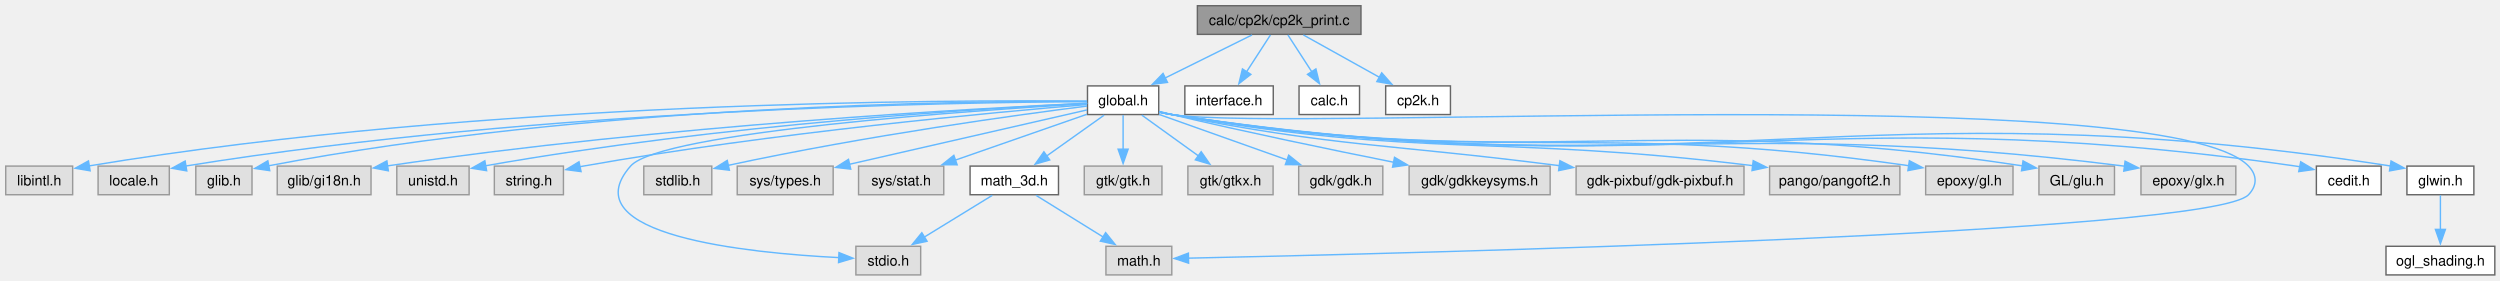
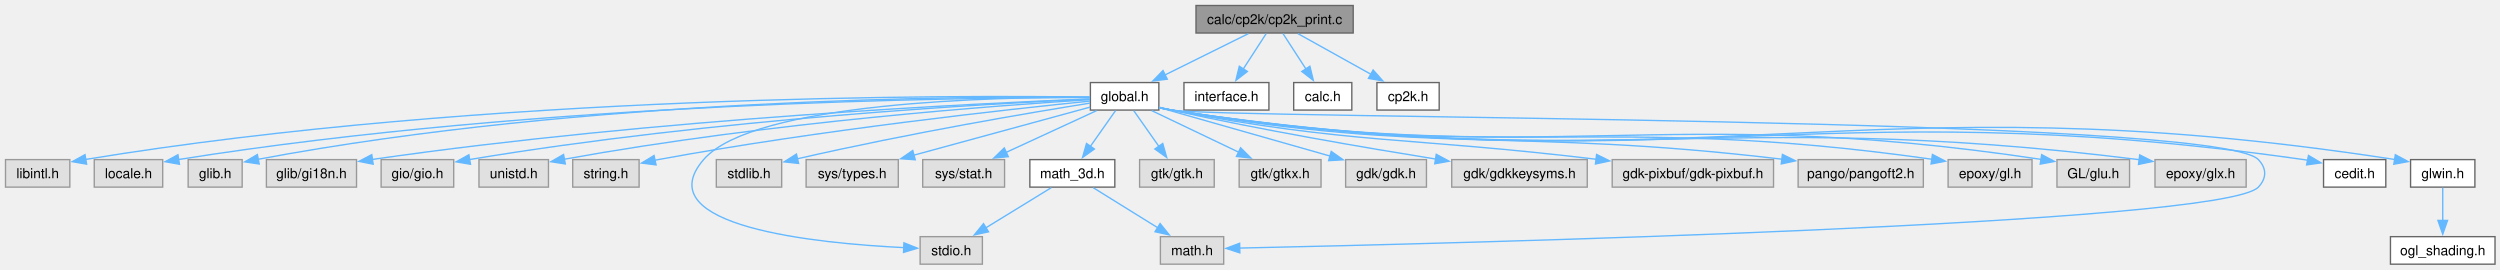
- <svg xmlns="http://www.w3.org/2000/svg" xmlns:xlink="http://www.w3.org/1999/xlink" width="1746pt" height="196pt" viewBox="0.00 0.00 1746.00 196.00">
+ <svg xmlns="http://www.w3.org/2000/svg" xmlns:xlink="http://www.w3.org/1999/xlink" width="1817pt" height="196pt" viewBox="0.00 0.00 1817.00 196.00">
  <g id="graph0" class="graph" transform="scale(1 1) rotate(0) translate(4 192)">
    <g id="Node000001" class="node">
      <g id="a_Node000001">
        <a xlink:title="Functions to print the CP2K input file(s).">
-           <polygon fill="#999999" stroke="#666666" points="946.5,-188 832.25,-188 832.25,-168 946.5,-168 946.5,-188" />
-           <text xml:space="preserve" text-anchor="middle" x="889.38" y="-174.5" font-family="Helvetica,sans-Serif" font-size="10.00">calc/cp2k/cp2k_print.c</text>
+           <polygon fill="#999999" stroke="#666666" points="979.5,-188 865.25,-188 865.25,-168 979.5,-168 979.5,-188" />
+           <text xml:space="preserve" text-anchor="middle" x="922.38" y="-174.5" font-family="Helvetica,sans-Serif" font-size="10.00">calc/cp2k/cp2k_print.c</text>
        </a>
      </g>
    </g>
    <g id="Node000002" class="node">
      <g id="a_Node000002">
        <a xlink:href="../../d2/d49/global_8h.html" target="_top" xlink:title="Global variable declarations   Global convenience function declarations   Global data structure defin...">
-           <polygon fill="white" stroke="#666666" points="805.25,-132 755.5,-132 755.5,-112 805.25,-112 805.25,-132" />
-           <text xml:space="preserve" text-anchor="middle" x="780.38" y="-118.5" font-family="Helvetica,sans-Serif" font-size="10.00">global.h</text>
+           <polygon fill="white" stroke="#666666" points="838.25,-132 788.5,-132 788.5,-112 838.25,-112 838.25,-132" />
+           <text xml:space="preserve" text-anchor="middle" x="813.38" y="-118.5" font-family="Helvetica,sans-Serif" font-size="10.00">global.h</text>
        </a>
      </g>
    </g>
    <g id="edge1_Node000001_Node000002" class="edge">
      <g id="a_edge1_Node000001_Node000002">
        <a xlink:title=" ">
-           <path fill="none" stroke="#63b8ff" d="M870.39,-167.59C853.61,-159.28 828.88,-147.03 809.59,-137.47" />
-           <polygon fill="#63b8ff" stroke="#63b8ff" points="811.38,-134.45 800.87,-133.15 808.27,-140.73 811.38,-134.45" />
+           <path fill="none" stroke="#63b8ff" d="M903.39,-167.59C886.61,-159.28 861.88,-147.03 842.59,-137.47" />
+           <polygon fill="#63b8ff" stroke="#63b8ff" points="844.38,-134.45 833.87,-133.15 841.27,-140.73 844.38,-134.45" />
+         </a>
+       </g>
+     </g>
+     <g id="Node000028" class="node">
+       <g id="a_Node000028">
+         <a xlink:href="../../d4/da9/interface_8h.html" target="_top" xlink:title="Messaging function declarations.">
+           <polygon fill="white" stroke="#666666" points="918.25,-132 856.5,-132 856.5,-112 918.25,-112 918.25,-132" />
+           <text xml:space="preserve" text-anchor="middle" x="887.38" y="-118.5" font-family="Helvetica,sans-Serif" font-size="10.00">interface.h</text>
+         </a>
+       </g>
+     </g>
+     <g id="edge29_Node000001_Node000028" class="edge">
+       <g id="a_edge29_Node000001_Node000028">
+         <a xlink:title=" ">
+           <path fill="none" stroke="#63b8ff" d="M916.28,-167.59C911.66,-160.47 905.17,-150.45 899.51,-141.72" />
+           <polygon fill="#63b8ff" stroke="#63b8ff" points="902.6,-140.06 894.22,-133.57 896.73,-143.86 902.6,-140.06" />
+         </a>
+       </g>
+     </g>
+     <g id="Node000029" class="node">
+       <g id="a_Node000029">
+         <a xlink:href="../../d1/d74/calc_8h.html" target="_top" xlink:title="Variable declarations for the MD input preparation assistants.">
+           <polygon fill="white" stroke="#666666" points="978.5,-132 936.25,-132 936.25,-112 978.5,-112 978.5,-132" />
+           <text xml:space="preserve" text-anchor="middle" x="957.38" y="-118.5" font-family="Helvetica,sans-Serif" font-size="10.00">calc.h</text>
+         </a>
+       </g>
+     </g>
+     <g id="edge30_Node000001_Node000029" class="edge">
+       <g id="a_edge30_Node000001_Node000029">
+         <a xlink:title=" ">
+           <path fill="none" stroke="#63b8ff" d="M928.47,-167.59C933.09,-160.47 939.58,-150.45 945.24,-141.72" />
+           <polygon fill="#63b8ff" stroke="#63b8ff" points="948.02,-143.86 950.53,-133.57 942.15,-140.06 948.02,-143.86" />
+         </a>
+       </g>
+     </g>
+     <g id="Node000030" class="node">
+       <g id="a_Node000030">
+         <a xlink:href="../../d7/d33/cp2k_8h.html" target="_top" xlink:title="Variable declarations for the creation of the CP2K input file(s).">
+           <polygon fill="white" stroke="#666666" points="1042,-132 996.75,-132 996.75,-112 1042,-112 1042,-132" />
+           <text xml:space="preserve" text-anchor="middle" x="1019.38" y="-118.5" font-family="Helvetica,sans-Serif" font-size="10.00">cp2k.h</text>
+         </a>
+       </g>
+     </g>
+     <g id="edge31_Node000001_Node000030" class="edge">
+       <g id="a_edge31_Node000001_Node000030">
+         <a xlink:title=" ">
+           <path fill="none" stroke="#63b8ff" d="M939.27,-167.59C953.92,-159.44 975.4,-147.48 992.42,-138" />
+           <polygon fill="#63b8ff" stroke="#63b8ff" points="993.99,-141.14 1001.02,-133.22 990.58,-135.02 993.99,-141.14" />
+         </a>
+       </g>
+     </g>
+     <g id="Node000003" class="node">
+       <g id="a_Node000003">
+         <a xlink:title=" ">
+           <polygon fill="#e0e0e0" stroke="#999999" points="46.75,-76 0,-76 0,-56 46.75,-56 46.75,-76" />
+           <text xml:space="preserve" text-anchor="middle" x="23.38" y="-62.5" font-family="Helvetica,sans-Serif" font-size="10.00">libintl.h</text>
+         </a>
+       </g>
+     </g>
+     <g id="edge2_Node000002_Node000003" class="edge">
+       <g id="a_edge2_Node000002_Node000003">
+         <a xlink:title=" ">
+           <path fill="none" stroke="#63b8ff" d="M788.29,-121.45C693.61,-122.77 348.98,-123.89 58.2,-76.13" />
+           <polygon fill="#63b8ff" stroke="#63b8ff" points="58.94,-72.7 48.5,-74.51 57.79,-79.61 58.94,-72.7" />
+         </a>
+       </g>
+     </g>
+     <g id="Node000004" class="node">
+       <g id="a_Node000004">
+         <a xlink:title=" ">
+           <polygon fill="#e0e0e0" stroke="#999999" points="114.25,-76 64.5,-76 64.5,-56 114.25,-56 114.25,-76" />
+           <text xml:space="preserve" text-anchor="middle" x="89.38" y="-62.5" font-family="Helvetica,sans-Serif" font-size="10.00">locale.h</text>
+         </a>
+       </g>
+     </g>
+     <g id="edge3_Node000002_Node000004" class="edge">
+       <g id="a_edge3_Node000002_Node000004">
+         <a xlink:title=" ">
+           <path fill="none" stroke="#63b8ff" d="M788.11,-121.11C698.77,-121.13 389.4,-118.09 125.84,-76.07" />
+           <polygon fill="#63b8ff" stroke="#63b8ff" points="126.43,-72.62 116,-74.48 125.31,-79.53 126.43,-72.62" />
+         </a>
+       </g>
+     </g>
+     <g id="Node000005" class="node">
+       <g id="a_Node000005">
+         <a xlink:title=" ">
+           <polygon fill="#e0e0e0" stroke="#999999" points="172,-76 132.75,-76 132.75,-56 172,-56 172,-76" />
+           <text xml:space="preserve" text-anchor="middle" x="152.38" y="-62.5" font-family="Helvetica,sans-Serif" font-size="10.00">glib.h</text>
+         </a>
+       </g>
+     </g>
+     <g id="edge4_Node000002_Node000005" class="edge">
+       <g id="a_edge4_Node000002_Node000005">
+         <a xlink:title=" ">
+           <path fill="none" stroke="#63b8ff" d="M788.06,-121.36C703.32,-122.13 421.91,-121.05 183.38,-76.18" />
+           <polygon fill="#63b8ff" stroke="#63b8ff" points="184.38,-72.8 173.9,-74.36 183.06,-79.68 184.38,-72.8" />
+         </a>
+       </g>
+     </g>
+     <g id="Node000006" class="node">
+       <g id="a_Node000006">
+         <a xlink:title=" ">
+           <polygon fill="#e0e0e0" stroke="#999999" points="255.12,-76 189.62,-76 189.62,-56 255.12,-56 255.12,-76" />
+           <text xml:space="preserve" text-anchor="middle" x="222.38" y="-62.5" font-family="Helvetica,sans-Serif" font-size="10.00">glib/gi18n.h</text>
+         </a>
+       </g>
+     </g>
+     <g id="edge5_Node000002_Node000006" class="edge">
+       <g id="a_edge5_Node000002_Node000006">
+         <a xlink:title=" ">
+           <path fill="none" stroke="#63b8ff" d="M788.07,-120.09C711.2,-117.08 473.5,-105.98 266.4,-76.1" />
+           <polygon fill="#63b8ff" stroke="#63b8ff" points="267.22,-72.68 256.81,-74.7 266.2,-79.61 267.22,-72.68" />
+         </a>
+       </g>
+     </g>
+     <g id="Node000007" class="node">
+       <g id="a_Node000007">
+         <a xlink:title=" ">
+           <polygon fill="#e0e0e0" stroke="#999999" points="325.75,-76 273,-76 273,-56 325.75,-56 325.75,-76" />
+           <text xml:space="preserve" text-anchor="middle" x="299.38" y="-62.5" font-family="Helvetica,sans-Serif" font-size="10.00">gio/gio.h</text>
+         </a>
+       </g>
+     </g>
+     <g id="edge6_Node000002_Node000007" class="edge">
+       <g id="a_edge6_Node000002_Node000007">
+         <a xlink:title=" ">
+           <path fill="none" stroke="#63b8ff" d="M788.06,-119.97C717.99,-116.82 515.42,-105.8 337.18,-76.03" />
+           <polygon fill="#63b8ff" stroke="#63b8ff" points="337.95,-72.61 327.51,-74.39 336.78,-79.51 337.95,-72.61" />
+         </a>
+       </g>
+     </g>
+     <g id="Node000008" class="node">
+       <g id="a_Node000008">
+         <a xlink:title=" ">
+           <polygon fill="#e0e0e0" stroke="#999999" points="394.62,-76 344.12,-76 344.12,-56 394.62,-56 394.62,-76" />
+           <text xml:space="preserve" text-anchor="middle" x="369.38" y="-62.5" font-family="Helvetica,sans-Serif" font-size="10.00">unistd.h</text>
+         </a>
+       </g>
+     </g>
+     <g id="edge7_Node000002_Node000008" class="edge">
+       <g id="a_edge7_Node000002_Node000008">
+         <a xlink:title=" ">
+           <path fill="none" stroke="#63b8ff" d="M788.23,-119.55C725.36,-115.66 556.22,-103.48 406.13,-76.27" />
+           <polygon fill="#63b8ff" stroke="#63b8ff" points="406.86,-72.84 396.39,-74.47 405.59,-79.73 406.86,-72.84" />
+         </a>
+       </g>
+     </g>
+     <g id="Node000009" class="node">
+       <g id="a_Node000009">
+         <a xlink:title=" ">
+           <polygon fill="#e0e0e0" stroke="#999999" points="460.5,-76 412.25,-76 412.25,-56 460.5,-56 460.5,-76" />
+           <text xml:space="preserve" text-anchor="middle" x="436.38" y="-62.5" font-family="Helvetica,sans-Serif" font-size="10.00">string.h</text>
+         </a>
+       </g>
+     </g>
+     <g id="edge8_Node000002_Node000009" class="edge">
+       <g id="a_edge8_Node000002_Node000009">
+         <a xlink:title=" ">
+           <path fill="none" stroke="#63b8ff" d="M788.15,-118.53C731.67,-112.81 590.86,-97.47 474.38,-76 473.55,-75.85 472.72,-75.69 471.88,-75.53" />
+           <polygon fill="#63b8ff" stroke="#63b8ff" points="472.82,-72.15 462.31,-73.49 471.36,-78.99 472.82,-72.15" />
+         </a>
+       </g>
+     </g>
+     <g id="Node000010" class="node">
+       <g id="a_Node000010">
+         <a xlink:title=" ">
+           <polygon fill="#e0e0e0" stroke="#999999" points="710,-20 664.75,-20 664.75,0 710,0 710,-20" />
+           <text xml:space="preserve" text-anchor="middle" x="687.38" y="-6.5" font-family="Helvetica,sans-Serif" font-size="10.00">stdio.h</text>
+         </a>
+       </g>
+     </g>
+     <g id="edge9_Node000002_Node000010" class="edge">
+       <g id="a_edge9_Node000002_Node000010">
+         <a xlink:title=" ">
+           <path fill="none" stroke="#63b8ff" d="M788.03,-121.31C721.35,-121.52 543.7,-118.06 507.38,-76 465.35,-27.34 589.73,-15.1 652.94,-12.03" />
+           <polygon fill="#63b8ff" stroke="#63b8ff" points="652.98,-15.53 662.83,-11.61 652.69,-8.54 652.98,-15.53" />
+         </a>
+       </g>
+     </g>
+     <g id="Node000011" class="node">
+       <g id="a_Node000011">
+         <a xlink:title=" ">
+           <polygon fill="#e0e0e0" stroke="#999999" points="564.12,-76 516.62,-76 516.62,-56 564.12,-56 564.12,-76" />
+           <text xml:space="preserve" text-anchor="middle" x="540.38" y="-62.5" font-family="Helvetica,sans-Serif" font-size="10.00">stdlib.h</text>
+         </a>
+       </g>
+     </g>
+     <g id="edge10_Node000002_Node000011" class="edge">
+       <g id="a_edge10_Node000002_Node000011">
+         <a xlink:title=" ">
+           <path fill="none" stroke="#63b8ff" d="M788.24,-117.07C746.13,-110.32 658.47,-95.58 575.56,-76.6" />
+           <polygon fill="#63b8ff" stroke="#63b8ff" points="576.43,-73.21 565.9,-74.36 574.85,-80.03 576.43,-73.21" />
+         </a>
+       </g>
+     </g>
+     <g id="Node000012" class="node">
+       <g id="a_Node000012">
+         <a xlink:title=" ">
+           <polygon fill="#e0e0e0" stroke="#999999" points="648.88,-76 581.88,-76 581.88,-56 648.88,-56 648.88,-76" />
+           <text xml:space="preserve" text-anchor="middle" x="615.38" y="-62.5" font-family="Helvetica,sans-Serif" font-size="10.00">sys/types.h</text>
+         </a>
+       </g>
+     </g>
+     <g id="edge11_Node000002_Node000012" class="edge">
+       <g id="a_edge11_Node000002_Node000012">
+         <a xlink:title=" ">
+           <path fill="none" stroke="#63b8ff" d="M788.3,-114.16C756.12,-105.39 699.74,-90.01 660.13,-79.21" />
+           <polygon fill="#63b8ff" stroke="#63b8ff" points="661.21,-75.87 650.64,-76.62 659.37,-82.63 661.21,-75.87" />
+         </a>
+       </g>
+     </g>
+     <g id="Node000013" class="node">
+       <g id="a_Node000013">
+         <a xlink:title=" ">
+           <polygon fill="#e0e0e0" stroke="#999999" points="726.12,-76 666.62,-76 666.62,-56 726.12,-56 726.12,-76" />
+           <text xml:space="preserve" text-anchor="middle" x="696.38" y="-62.5" font-family="Helvetica,sans-Serif" font-size="10.00">sys/stat.h</text>
+         </a>
+       </g>
+     </g>
+     <g id="edge12_Node000002_Node000013" class="edge">
+       <g id="a_edge12_Node000002_Node000013">
+         <a xlink:title=" ">
+           <path fill="none" stroke="#63b8ff" d="M793,-111.59C774.82,-103.21 747.95,-90.8 727.16,-81.21" />
+           <polygon fill="#63b8ff" stroke="#63b8ff" points="728.83,-78.13 718.29,-77.11 725.9,-84.48 728.83,-78.13" />
+         </a>
+       </g>
+     </g>
+     <g id="Node000014" class="node">
+       <g id="a_Node000014">
+         <a xlink:title=" ">
+           <polygon fill="#e0e0e0" stroke="#999999" points="885.38,-20 839.38,-20 839.38,0 885.38,0 885.38,-20" />
+           <text xml:space="preserve" text-anchor="middle" x="862.38" y="-6.5" font-family="Helvetica,sans-Serif" font-size="10.00">math.h</text>
+         </a>
+       </g>
+     </g>
+     <g id="edge13_Node000002_Node000014" class="edge">
+       <g id="a_edge13_Node000002_Node000014">
+         <a xlink:title=" ">
+           <path fill="none" stroke="#63b8ff" d="M838.5,-113.71C841.47,-113.04 844.48,-112.44 847.38,-112 890.8,-105.34 1607.02,-107.77 1637.38,-76 1643.52,-69.57 1643.48,-62.46 1637.38,-56 1611.62,-28.71 1043.99,-14.84 896.92,-11.7" />
+           <polygon fill="#63b8ff" stroke="#63b8ff" points="897.12,-8.2 887.05,-11.49 896.97,-15.2 897.12,-8.2" />
+         </a>
+       </g>
+     </g>
+     <g id="Node000015" class="node">
+       <g id="a_Node000015">
+         <a xlink:title=" ">
+           <polygon fill="#e0e0e0" stroke="#999999" points="878.5,-76 824.25,-76 824.25,-56 878.5,-56 878.5,-76" />
+           <text xml:space="preserve" text-anchor="middle" x="851.38" y="-62.5" font-family="Helvetica,sans-Serif" font-size="10.00">gtk/gtk.h</text>
+         </a>
+       </g>
+     </g>
+     <g id="edge14_Node000002_Node000015" class="edge">
+       <g id="a_edge14_Node000002_Node000015">
+         <a xlink:title=" ">
+           <path fill="none" stroke="#63b8ff" d="M819.99,-111.59C825.06,-104.39 832.21,-94.23 838.4,-85.43" />
+           <polygon fill="#63b8ff" stroke="#63b8ff" points="841.07,-87.73 843.96,-77.54 835.34,-83.7 841.07,-87.73" />
+         </a>
+       </g>
+     </g>
+     <g id="Node000016" class="node">
+       <g id="a_Node000016">
+         <a xlink:title=" ">
+           <polygon fill="#e0e0e0" stroke="#999999" points="956.12,-76 896.62,-76 896.62,-56 956.12,-56 956.12,-76" />
+           <text xml:space="preserve" text-anchor="middle" x="926.38" y="-62.5" font-family="Helvetica,sans-Serif" font-size="10.00">gtk/gtkx.h</text>
+         </a>
+       </g>
+     </g>
+     <g id="edge15_Node000002_Node000016" class="edge">
+       <g id="a_edge15_Node000002_Node000016">
+         <a xlink:title=" ">
+           <path fill="none" stroke="#63b8ff" d="M833.06,-111.59C850.53,-103.24 876.33,-90.92 896.37,-81.34" />
+           <polygon fill="#63b8ff" stroke="#63b8ff" points="897.66,-84.6 905.17,-77.13 894.64,-78.29 897.66,-84.6" />
+         </a>
+       </g>
+     </g>
+     <g id="Node000017" class="node">
+       <g id="a_Node000017">
+         <a xlink:title=" ">
+           <polygon fill="#e0e0e0" stroke="#999999" points="1032.75,-76 974,-76 974,-56 1032.75,-56 1032.75,-76" />
+           <text xml:space="preserve" text-anchor="middle" x="1003.38" y="-62.5" font-family="Helvetica,sans-Serif" font-size="10.00">gdk/gdk.h</text>
+         </a>
+       </g>
+     </g>
+     <g id="edge16_Node000002_Node000017" class="edge">
+       <g id="a_edge16_Node000002_Node000017">
+         <a xlink:title=" ">
+           <path fill="none" stroke="#63b8ff" d="M838.61,-113.83C870.39,-104.79 925.41,-89.16 963.06,-78.46" />
+           <polygon fill="#63b8ff" stroke="#63b8ff" points="963.54,-81.96 972.2,-75.86 961.63,-75.23 963.54,-81.96" />
+         </a>
+       </g>
+     </g>
+     <g id="Node000018" class="node">
+       <g id="a_Node000018">
+         <a xlink:title=" ">
+           <polygon fill="#e0e0e0" stroke="#999999" points="1149.62,-76 1051.12,-76 1051.12,-56 1149.62,-56 1149.62,-76" />
+           <text xml:space="preserve" text-anchor="middle" x="1100.38" y="-62.5" font-family="Helvetica,sans-Serif" font-size="10.00">gdk/gdkkeysyms.h</text>
+         </a>
+       </g>
+     </g>
+     <g id="edge17_Node000002_Node000018" class="edge">
+       <g id="a_edge17_Node000002_Node000018">
+         <a xlink:title=" ">
+           <path fill="none" stroke="#63b8ff" d="M838.57,-114.08C841.53,-113.34 844.51,-112.63 847.38,-112 912.58,-97.6 988.03,-84.65 1039.45,-76.39" />
+           <polygon fill="#63b8ff" stroke="#63b8ff" points="1039.87,-79.86 1049.19,-74.83 1038.77,-72.95 1039.87,-79.86" />
+         </a>
+       </g>
+     </g>
+     <g id="Node000019" class="node">
+       <g id="a_Node000019">
+         <a xlink:title=" ">
+           <polygon fill="#e0e0e0" stroke="#999999" points="1285,-76 1167.75,-76 1167.75,-56 1285,-56 1285,-76" />
+           <text xml:space="preserve" text-anchor="middle" x="1226.38" y="-62.5" font-family="Helvetica,sans-Serif" font-size="10.00">gdk-pixbuf/gdk-pixbuf.h</text>
+         </a>
+       </g>
+     </g>
+     <g id="edge18_Node000002_Node000019" class="edge">
+       <g id="a_edge18_Node000002_Node000019">
+         <a xlink:title=" ">
+           <path fill="none" stroke="#63b8ff" d="M838.53,-113.91C841.5,-113.2 844.5,-112.54 847.38,-112 980.49,-86.81 1018.31,-92.78 1156,-76.26" />
+           <polygon fill="#63b8ff" stroke="#63b8ff" points="1156.41,-79.73 1165.91,-75.05 1155.56,-72.79 1156.41,-79.73" />
+         </a>
+       </g>
+     </g>
+     <g id="Node000020" class="node">
+       <g id="a_Node000020">
+         <a xlink:title=" ">
+           <polygon fill="#e0e0e0" stroke="#999999" points="1393.88,-76 1302.88,-76 1302.88,-56 1393.88,-56 1393.88,-76" />
+           <text xml:space="preserve" text-anchor="middle" x="1348.38" y="-62.5" font-family="Helvetica,sans-Serif" font-size="10.00">pango/pangoft2.h</text>
+         </a>
+       </g>
+     </g>
+     <g id="edge19_Node000002_Node000020" class="edge">
+       <g id="a_edge19_Node000002_Node000020">
+         <a xlink:title=" ">
+           <path fill="none" stroke="#63b8ff" d="M838.52,-113.81C841.49,-113.12 844.49,-112.49 847.38,-112 1040.18,-78.99 1094.56,-99.61 1291.15,-76.3" />
+           <polygon fill="#63b8ff" stroke="#63b8ff" points="1291.45,-79.78 1300.95,-75.11 1290.61,-72.84 1291.45,-79.78" />
+         </a>
+       </g>
+     </g>
+     <g id="Node000021" class="node">
+       <g id="a_Node000021">
+         <a xlink:title=" ">
+           <polygon fill="#e0e0e0" stroke="#999999" points="1472.88,-76 1411.88,-76 1411.88,-56 1472.88,-56 1472.88,-76" />
+           <text xml:space="preserve" text-anchor="middle" x="1442.38" y="-62.5" font-family="Helvetica,sans-Serif" font-size="10.00">epoxy/gl.h</text>
+         </a>
+       </g>
+     </g>
+     <g id="edge20_Node000002_Node000021" class="edge">
+       <g id="a_edge20_Node000002_Node000021">
+         <a xlink:title=" ">
+           <path fill="none" stroke="#63b8ff" d="M838.51,-113.77C841.48,-113.08 844.48,-112.47 847.38,-112 1088.07,-72.73 1156.31,-110.77 1400.02,-76.27" />
+           <polygon fill="#63b8ff" stroke="#63b8ff" points="1400.49,-79.74 1409.88,-74.85 1399.49,-72.81 1400.49,-79.74" />
+         </a>
+       </g>
+     </g>
+     <g id="Node000022" class="node">
+       <g id="a_Node000022">
+         <a xlink:title=" ">
+           <polygon fill="#e0e0e0" stroke="#999999" points="1543.75,-76 1491,-76 1491,-56 1543.75,-56 1543.75,-76" />
+           <text xml:space="preserve" text-anchor="middle" x="1517.38" y="-62.5" font-family="Helvetica,sans-Serif" font-size="10.00">GL/glu.h</text>
+         </a>
+       </g>
+     </g>
+     <g id="edge21_Node000002_Node000022" class="edge">
+       <g id="a_edge21_Node000002_Node000022">
+         <a xlink:title=" ">
+           <path fill="none" stroke="#63b8ff" d="M838.5,-113.74C841.48,-113.06 844.48,-112.46 847.38,-112 1122.86,-68.19 1201,-118.06 1479.46,-76.15" />
+           <polygon fill="#63b8ff" stroke="#63b8ff" points="1479.88,-79.63 1489.24,-74.65 1478.82,-72.71 1479.88,-79.63" />
+         </a>
+       </g>
+     </g>
+     <g id="Node000023" class="node">
+       <g id="a_Node000023">
+         <a xlink:title=" ">
+           <polygon fill="#e0e0e0" stroke="#999999" points="1628.5,-76 1562.25,-76 1562.25,-56 1628.5,-56 1628.5,-76" />
+           <text xml:space="preserve" text-anchor="middle" x="1595.38" y="-62.5" font-family="Helvetica,sans-Serif" font-size="10.00">epoxy/glx.h</text>
+         </a>
+       </g>
+     </g>
+     <g id="edge22_Node000002_Node000023" class="edge">
+       <g id="a_edge22_Node000002_Node000023">
+         <a xlink:title=" ">
+           <path fill="none" stroke="#63b8ff" d="M838.5,-113.73C841.47,-113.05 844.48,-112.45 847.38,-112 1153.73,-64.16 1239.23,-115.04 1550.94,-75.92" />
+           <polygon fill="#63b8ff" stroke="#63b8ff" points="1551.15,-79.42 1560.63,-74.68 1550.26,-72.48 1551.15,-79.42" />
+         </a>
+       </g>
+     </g>
+     <g id="Node000024" class="node">
+       <g id="a_Node000024">
+         <a xlink:href="../../dc/db0/math__3d_8h.html" target="_top" xlink:title="Functions for OpenGL math.">
+           <polygon fill="white" stroke="#666666" points="806.25,-76 744.5,-76 744.5,-56 806.25,-56 806.25,-76" />
+           <text xml:space="preserve" text-anchor="middle" x="775.38" y="-62.5" font-family="Helvetica,sans-Serif" font-size="10.00">math_3d.h</text>
+         </a>
+       </g>
+     </g>
+     <g id="edge23_Node000002_Node000024" class="edge">
+       <g id="a_edge23_Node000002_Node000024">
+         <a xlink:title=" ">
+           <path fill="none" stroke="#63b8ff" d="M806.76,-111.59C801.69,-104.39 794.54,-94.23 788.35,-85.43" />
+           <polygon fill="#63b8ff" stroke="#63b8ff" points="791.41,-83.7 782.79,-77.54 785.68,-87.73 791.41,-83.7" />
+         </a>
+       </g>
+     </g>
+     <g id="Node000025" class="node">
+       <g id="a_Node000025">
+         <a xlink:href="../../d7/d21/cedit_8h.html" target="_top" xlink:title="Variable declarations for the curve layout edition window.">
+           <polygon fill="white" stroke="#666666" points="1730,-76 1684.75,-76 1684.75,-56 1730,-56 1730,-76" />
+           <text xml:space="preserve" text-anchor="middle" x="1707.38" y="-62.5" font-family="Helvetica,sans-Serif" font-size="10.00">cedit.h</text>
+         </a>
+       </g>
+     </g>
+     <g id="edge26_Node000002_Node000025" class="edge">
+       <g id="a_edge26_Node000002_Node000025">
+         <a xlink:title=" ">
+           <path fill="none" stroke="#63b8ff" d="M838.5,-113.71C841.47,-113.03 844.48,-112.44 847.38,-112 1209.32,-56.84 1307.89,-127.51 1670.38,-76 1671.38,-75.86 1672.39,-75.7 1673.41,-75.53" />
+           <polygon fill="#63b8ff" stroke="#63b8ff" points="1673.82,-79.02 1682.93,-73.62 1672.44,-72.16 1673.82,-79.02" />
+         </a>
+       </g>
+     </g>
+     <g id="Node000026" class="node">
+       <g id="a_Node000026">
+         <a xlink:href="../../da/d7e/glwin_8h.html" target="_top" xlink:title="Variable declarations related the OpenGL window   Data structure declarations related the OpenGL wind...">
+           <polygon fill="white" stroke="#666666" points="1794.75,-76 1748,-76 1748,-56 1794.75,-56 1794.75,-76" />
+           <text xml:space="preserve" text-anchor="middle" x="1771.38" y="-62.5" font-family="Helvetica,sans-Serif" font-size="10.00">glwin.h</text>
+         </a>
+       </g>
+     </g>
+     <g id="edge27_Node000002_Node000026" class="edge">
+       <g id="a_edge27_Node000002_Node000026">
+         <a xlink:title=" ">
+           <path fill="none" stroke="#63b8ff" d="M838.5,-113.7C841.47,-113.03 844.48,-112.44 847.38,-112 1235.98,-53.45 1345.42,-136.53 1736.39,-76.09" />
+           <polygon fill="#63b8ff" stroke="#63b8ff" points="1736.92,-79.55 1746.25,-74.55 1735.83,-72.64 1736.92,-79.55" />
+         </a>
+       </g>
+     </g>
+     <g id="edge25_Node000024_Node000010" class="edge">
+       <g id="a_edge25_Node000024_Node000010">
+         <a xlink:title=" ">
+           <path fill="none" stroke="#63b8ff" d="M760.05,-55.59C746.88,-47.51 727.64,-35.71 712.27,-26.27" />
+           <polygon fill="#63b8ff" stroke="#63b8ff" points="714.47,-23.52 704.11,-21.27 710.81,-29.48 714.47,-23.52" />
+         </a>
+       </g>
+     </g>
+     <g id="edge24_Node000024_Node000014" class="edge">
+       <g id="a_edge24_Node000024_Node000014">
+         <a xlink:title=" ">
+           <path fill="none" stroke="#63b8ff" d="M790.53,-55.59C803.42,-47.59 822.21,-35.93 837.33,-26.54" />
+           <polygon fill="#63b8ff" stroke="#63b8ff" points="839.17,-29.53 845.82,-21.28 835.47,-23.58 839.17,-29.53" />
        </a>
      </g>
    </g>
    <g id="Node000027" class="node">
      <g id="a_Node000027">
-         <a xlink:href="../../d4/da9/interface_8h.html" target="_top" xlink:title="Messaging function declarations.">
-           <polygon fill="white" stroke="#666666" points="885.25,-132 823.5,-132 823.5,-112 885.25,-112 885.25,-132" />
-           <text xml:space="preserve" text-anchor="middle" x="854.38" y="-118.5" font-family="Helvetica,sans-Serif" font-size="10.00">interface.h</text>
-         </a>
-       </g>
-     </g>
-     <g id="edge28_Node000001_Node000027" class="edge">
-       <g id="a_edge28_Node000001_Node000027">
-         <a xlink:title=" ">
-           <path fill="none" stroke="#63b8ff" d="M883.28,-167.59C878.66,-160.47 872.17,-150.45 866.51,-141.72" />
-           <polygon fill="#63b8ff" stroke="#63b8ff" points="869.6,-140.06 861.22,-133.57 863.73,-143.86 869.6,-140.06" />
-         </a>
-       </g>
-     </g>
-     <g id="Node000028" class="node">
-       <g id="a_Node000028">
-         <a xlink:href="../../d1/d74/calc_8h.html" target="_top" xlink:title="Variable declarations for the MD input preparation assistants.">
-           <polygon fill="white" stroke="#666666" points="945.5,-132 903.25,-132 903.25,-112 945.5,-112 945.5,-132" />
-           <text xml:space="preserve" text-anchor="middle" x="924.38" y="-118.5" font-family="Helvetica,sans-Serif" font-size="10.00">calc.h</text>
-         </a>
-       </g>
-     </g>
-     <g id="edge29_Node000001_Node000028" class="edge">
-       <g id="a_edge29_Node000001_Node000028">
-         <a xlink:title=" ">
-           <path fill="none" stroke="#63b8ff" d="M895.47,-167.59C900.09,-160.47 906.58,-150.45 912.24,-141.72" />
-           <polygon fill="#63b8ff" stroke="#63b8ff" points="915.02,-143.86 917.53,-133.57 909.15,-140.06 915.02,-143.86" />
-         </a>
-       </g>
-     </g>
-     <g id="Node000029" class="node">
-       <g id="a_Node000029">
-         <a xlink:href="../../d7/d33/cp2k_8h.html" target="_top" xlink:title="Variable declarations for the creation of the CP2K input file(s).">
-           <polygon fill="white" stroke="#666666" points="1009,-132 963.75,-132 963.75,-112 1009,-112 1009,-132" />
-           <text xml:space="preserve" text-anchor="middle" x="986.38" y="-118.5" font-family="Helvetica,sans-Serif" font-size="10.00">cp2k.h</text>
-         </a>
-       </g>
-     </g>
-     <g id="edge30_Node000001_Node000029" class="edge">
-       <g id="a_edge30_Node000001_Node000029">
-         <a xlink:title=" ">
-           <path fill="none" stroke="#63b8ff" d="M906.27,-167.59C920.92,-159.44 942.4,-147.48 959.42,-138" />
-           <polygon fill="#63b8ff" stroke="#63b8ff" points="960.99,-141.14 968.02,-133.22 957.58,-135.02 960.99,-141.14" />
-         </a>
-       </g>
-     </g>
-     <g id="Node000003" class="node">
-       <g id="a_Node000003">
-         <a xlink:title=" ">
-           <polygon fill="#e0e0e0" stroke="#999999" points="46.75,-76 0,-76 0,-56 46.75,-56 46.75,-76" />
-           <text xml:space="preserve" text-anchor="middle" x="23.38" y="-62.5" font-family="Helvetica,sans-Serif" font-size="10.00">libintl.h</text>
-         </a>
-       </g>
-     </g>
-     <g id="edge2_Node000002_Node000003" class="edge">
-       <g id="a_edge2_Node000002_Node000003">
-         <a xlink:title=" ">
-           <path fill="none" stroke="#63b8ff" d="M755.11,-121.36C662.81,-122.27 335.22,-122 58.09,-76.12" />
-           <polygon fill="#63b8ff" stroke="#63b8ff" points="58.95,-72.71 48.51,-74.5 57.79,-79.61 58.95,-72.71" />
-         </a>
-       </g>
-     </g>
-     <g id="Node000004" class="node">
-       <g id="a_Node000004">
-         <a xlink:title=" ">
-           <polygon fill="#e0e0e0" stroke="#999999" points="114.25,-76 64.5,-76 64.5,-56 114.25,-56 114.25,-76" />
-           <text xml:space="preserve" text-anchor="middle" x="89.38" y="-62.5" font-family="Helvetica,sans-Serif" font-size="10.00">locale.h</text>
-         </a>
-       </g>
-     </g>
-     <g id="edge3_Node000002_Node000004" class="edge">
-       <g id="a_edge3_Node000002_Node000004">
-         <a xlink:title=" ">
-           <path fill="none" stroke="#63b8ff" d="M755.11,-120.99C668.53,-120.61 375.78,-116.34 125.64,-76.05" />
-           <polygon fill="#63b8ff" stroke="#63b8ff" points="126.44,-72.63 116,-74.47 125.31,-79.54 126.44,-72.63" />
-         </a>
-       </g>
-     </g>
-     <g id="Node000005" class="node">
-       <g id="a_Node000005">
-         <a xlink:title=" ">
-           <polygon fill="#e0e0e0" stroke="#999999" points="172,-76 132.75,-76 132.75,-56 172,-56 172,-76" />
-           <text xml:space="preserve" text-anchor="middle" x="152.38" y="-62.5" font-family="Helvetica,sans-Serif" font-size="10.00">glib.h</text>
-         </a>
-       </g>
-     </g>
-     <g id="edge4_Node000002_Node000005" class="edge">
-       <g id="a_edge4_Node000002_Node000005">
-         <a xlink:title=" ">
-           <path fill="none" stroke="#63b8ff" d="M755.23,-121.22C673.61,-121.51 408.75,-118.99 183.45,-76.2" />
-           <polygon fill="#63b8ff" stroke="#63b8ff" points="184.38,-72.82 173.9,-74.35 183.05,-79.69 184.38,-72.82" />
-         </a>
-       </g>
-     </g>
-     <g id="Node000006" class="node">
-       <g id="a_Node000006">
-         <a xlink:title=" ">
-           <polygon fill="#e0e0e0" stroke="#999999" points="255.12,-76 189.62,-76 189.62,-56 255.12,-56 255.12,-76" />
-           <text xml:space="preserve" text-anchor="middle" x="222.38" y="-62.5" font-family="Helvetica,sans-Serif" font-size="10.00">glib/gi18n.h</text>
-         </a>
-       </g>
-     </g>
-     <g id="edge5_Node000002_Node000006" class="edge">
-       <g id="a_edge5_Node000002_Node000006">
-         <a xlink:title=" ">
-           <path fill="none" stroke="#63b8ff" d="M755.01,-119.9C681.23,-116.48 460.2,-104.57 266.56,-76.14" />
-           <polygon fill="#63b8ff" stroke="#63b8ff" points="267.22,-72.7 256.82,-74.69 266.19,-79.62 267.22,-72.7" />
-         </a>
-       </g>
-     </g>
-     <g id="Node000007" class="node">
-       <g id="a_Node000007">
-         <a xlink:title=" ">
-           <polygon fill="#e0e0e0" stroke="#999999" points="323.62,-76 273.12,-76 273.12,-56 323.62,-56 323.62,-76" />
-           <text xml:space="preserve" text-anchor="middle" x="298.38" y="-62.5" font-family="Helvetica,sans-Serif" font-size="10.00">unistd.h</text>
-         </a>
-       </g>
-     </g>
-     <g id="edge6_Node000002_Node000007" class="edge">
-       <g id="a_edge6_Node000002_Node000007">
-         <a xlink:title=" ">
-           <path fill="none" stroke="#63b8ff" d="M755.41,-119.88C688.64,-116.61 500.3,-105.44 334.77,-76.17" />
-           <polygon fill="#63b8ff" stroke="#63b8ff" points="335.85,-72.81 325.39,-74.49 334.61,-79.7 335.85,-72.81" />
-         </a>
-       </g>
-     </g>
-     <g id="Node000008" class="node">
-       <g id="a_Node000008">
-         <a xlink:title=" ">
-           <polygon fill="#e0e0e0" stroke="#999999" points="389.5,-76 341.25,-76 341.25,-56 389.5,-56 389.5,-76" />
-           <text xml:space="preserve" text-anchor="middle" x="365.38" y="-62.5" font-family="Helvetica,sans-Serif" font-size="10.00">string.h</text>
-         </a>
-       </g>
-     </g>
-     <g id="edge7_Node000002_Node000008" class="edge">
-       <g id="a_edge7_Node000002_Node000008">
-         <a xlink:title=" ">
-           <path fill="none" stroke="#63b8ff" d="M755.08,-118.98C694.2,-113.91 534.8,-99.33 403.38,-76 402.55,-75.85 401.71,-75.7 400.87,-75.54" />
-           <polygon fill="#63b8ff" stroke="#63b8ff" points="401.81,-72.16 391.3,-73.53 400.37,-79.01 401.81,-72.16" />
-         </a>
-       </g>
-     </g>
-     <g id="Node000009" class="node">
-       <g id="a_Node000009">
-         <a xlink:title=" ">
-           <polygon fill="#e0e0e0" stroke="#999999" points="639,-20 593.75,-20 593.75,0 639,0 639,-20" />
-           <text xml:space="preserve" text-anchor="middle" x="616.38" y="-6.5" font-family="Helvetica,sans-Serif" font-size="10.00">stdio.h</text>
-         </a>
-       </g>
-     </g>
-     <g id="edge8_Node000002_Node000009" class="edge">
-       <g id="a_edge8_Node000002_Node000009">
-         <a xlink:title=" ">
-           <path fill="none" stroke="#63b8ff" d="M755.25,-119.6C679.53,-115.11 457.43,-99.99 436.38,-76 393.96,-27.67 518.54,-15.27 581.87,-12.09" />
-           <polygon fill="#63b8ff" stroke="#63b8ff" points="581.94,-15.59 591.78,-11.65 581.63,-8.6 581.94,-15.59" />
-         </a>
-       </g>
-     </g>
-     <g id="Node000010" class="node">
-       <g id="a_Node000010">
-         <a xlink:title=" ">
-           <polygon fill="#e0e0e0" stroke="#999999" points="493.12,-76 445.62,-76 445.62,-56 493.12,-56 493.12,-76" />
-           <text xml:space="preserve" text-anchor="middle" x="469.38" y="-62.5" font-family="Helvetica,sans-Serif" font-size="10.00">stdlib.h</text>
-         </a>
-       </g>
-     </g>
-     <g id="edge9_Node000002_Node000010" class="edge">
-       <g id="a_edge9_Node000002_Node000010">
-         <a xlink:title=" ">
-           <path fill="none" stroke="#63b8ff" d="M755.18,-117.92C707.82,-111.92 602.09,-97.53 504.37,-76.48" />
-           <polygon fill="#63b8ff" stroke="#63b8ff" points="505.41,-73.12 494.89,-74.4 503.91,-79.96 505.41,-73.12" />
-         </a>
-       </g>
-     </g>
-     <g id="Node000011" class="node">
-       <g id="a_Node000011">
-         <a xlink:title=" ">
-           <polygon fill="#e0e0e0" stroke="#999999" points="577.88,-76 510.88,-76 510.88,-56 577.88,-56 577.88,-76" />
-           <text xml:space="preserve" text-anchor="middle" x="544.38" y="-62.5" font-family="Helvetica,sans-Serif" font-size="10.00">sys/types.h</text>
-         </a>
-       </g>
-     </g>
-     <g id="edge10_Node000002_Node000011" class="edge">
-       <g id="a_edge10_Node000002_Node000011">
-         <a xlink:title=" ">
-           <path fill="none" stroke="#63b8ff" d="M755.12,-115.22C715.52,-106.16 638.26,-88.48 589.1,-77.23" />
-           <polygon fill="#63b8ff" stroke="#63b8ff" points="590.15,-73.88 579.62,-75.07 588.59,-80.71 590.15,-73.88" />
-         </a>
-       </g>
-     </g>
-     <g id="Node000012" class="node">
-       <g id="a_Node000012">
-         <a xlink:title=" ">
-           <polygon fill="#e0e0e0" stroke="#999999" points="655.12,-76 595.62,-76 595.62,-56 655.12,-56 655.12,-76" />
-           <text xml:space="preserve" text-anchor="middle" x="625.38" y="-62.5" font-family="Helvetica,sans-Serif" font-size="10.00">sys/stat.h</text>
-         </a>
-       </g>
-     </g>
-     <g id="edge11_Node000002_Node000012" class="edge">
-       <g id="a_edge11_Node000002_Node000012">
-         <a xlink:title=" ">
-           <path fill="none" stroke="#63b8ff" d="M755.13,-112.2C730.21,-103.52 691.81,-90.14 663.24,-80.19" />
-           <polygon fill="#63b8ff" stroke="#63b8ff" points="664.46,-76.91 653.87,-76.93 662.16,-83.52 664.46,-76.91" />
-         </a>
-       </g>
-     </g>
-     <g id="Node000013" class="node">
-       <g id="a_Node000013">
-         <a xlink:title=" ">
-           <polygon fill="#e0e0e0" stroke="#999999" points="814.38,-20 768.38,-20 768.38,0 814.38,0 814.38,-20" />
-           <text xml:space="preserve" text-anchor="middle" x="791.38" y="-6.5" font-family="Helvetica,sans-Serif" font-size="10.00">math.h</text>
-         </a>
-       </g>
-     </g>
-     <g id="edge12_Node000002_Node000013" class="edge">
-       <g id="a_edge12_Node000002_Node000013">
-         <a xlink:title=" ">
-           <path fill="none" stroke="#63b8ff" d="M805.5,-113.72C808.47,-113.04 811.48,-112.45 814.38,-112 897.05,-99.23 1508.66,-136.55 1566.38,-76 1572.51,-69.57 1572.48,-62.46 1566.38,-56 1540.62,-28.71 972.99,-14.84 825.92,-11.7" />
-           <polygon fill="#63b8ff" stroke="#63b8ff" points="826.12,-8.2 816.05,-11.49 825.97,-15.2 826.12,-8.2" />
-         </a>
-       </g>
-     </g>
-     <g id="Node000014" class="node">
-       <g id="a_Node000014">
-         <a xlink:title=" ">
-           <polygon fill="#e0e0e0" stroke="#999999" points="807.5,-76 753.25,-76 753.25,-56 807.5,-56 807.5,-76" />
-           <text xml:space="preserve" text-anchor="middle" x="780.38" y="-62.5" font-family="Helvetica,sans-Serif" font-size="10.00">gtk/gtk.h</text>
-         </a>
-       </g>
-     </g>
-     <g id="edge13_Node000002_Node000014" class="edge">
-       <g id="a_edge13_Node000002_Node000014">
-         <a xlink:title=" ">
-           <path fill="none" stroke="#63b8ff" d="M780.38,-111.59C780.38,-105.01 780.38,-95.96 780.38,-87.73" />
-           <polygon fill="#63b8ff" stroke="#63b8ff" points="783.88,-87.81 780.38,-77.81 776.88,-87.81 783.88,-87.81" />
-         </a>
-       </g>
-     </g>
-     <g id="Node000015" class="node">
-       <g id="a_Node000015">
-         <a xlink:title=" ">
-           <polygon fill="#e0e0e0" stroke="#999999" points="885.12,-76 825.62,-76 825.62,-56 885.12,-56 885.12,-76" />
-           <text xml:space="preserve" text-anchor="middle" x="855.38" y="-62.5" font-family="Helvetica,sans-Serif" font-size="10.00">gtk/gtkx.h</text>
-         </a>
-       </g>
-     </g>
-     <g id="edge14_Node000002_Node000015" class="edge">
-       <g id="a_edge14_Node000002_Node000015">
-         <a xlink:title=" ">
-           <path fill="none" stroke="#63b8ff" d="M793.44,-111.59C804.34,-103.74 820.13,-92.38 833.03,-83.09" />
-           <polygon fill="#63b8ff" stroke="#63b8ff" points="834.91,-86.05 840.98,-77.36 830.82,-80.37 834.91,-86.05" />
-         </a>
-       </g>
-     </g>
-     <g id="Node000016" class="node">
-       <g id="a_Node000016">
-         <a xlink:title=" ">
-           <polygon fill="#e0e0e0" stroke="#999999" points="961.75,-76 903,-76 903,-56 961.75,-56 961.75,-76" />
-           <text xml:space="preserve" text-anchor="middle" x="932.38" y="-62.5" font-family="Helvetica,sans-Serif" font-size="10.00">gdk/gdk.h</text>
-         </a>
-       </g>
-     </g>
-     <g id="edge15_Node000002_Node000016" class="edge">
-       <g id="a_edge15_Node000002_Node000016">
-         <a xlink:title=" ">
-           <path fill="none" stroke="#63b8ff" d="M805.47,-112.08C829.89,-103.41 867.28,-90.13 895.16,-80.22" />
-           <polygon fill="#63b8ff" stroke="#63b8ff" points="896.03,-83.63 904.28,-76.98 893.68,-77.03 896.03,-83.63" />
-         </a>
-       </g>
-     </g>
-     <g id="Node000017" class="node">
-       <g id="a_Node000017">
-         <a xlink:title=" ">
-           <polygon fill="#e0e0e0" stroke="#999999" points="1078.62,-76 980.12,-76 980.12,-56 1078.62,-56 1078.62,-76" />
-           <text xml:space="preserve" text-anchor="middle" x="1029.38" y="-62.5" font-family="Helvetica,sans-Serif" font-size="10.00">gdk/gdkkeysyms.h</text>
-         </a>
-       </g>
-     </g>
-     <g id="edge16_Node000002_Node000017" class="edge">
-       <g id="a_edge16_Node000002_Node000017">
-         <a xlink:title=" ">
-           <path fill="none" stroke="#63b8ff" d="M805.59,-114.17C808.55,-113.41 811.52,-112.68 814.38,-112 866.49,-99.66 926.14,-87.31 969.36,-78.68" />
-           <polygon fill="#63b8ff" stroke="#63b8ff" points="969.93,-82.14 979.06,-76.76 968.57,-75.27 969.93,-82.14" />
-         </a>
-       </g>
-     </g>
-     <g id="Node000018" class="node">
-       <g id="a_Node000018">
-         <a xlink:title=" ">
-           <polygon fill="#e0e0e0" stroke="#999999" points="1214,-76 1096.75,-76 1096.75,-56 1214,-56 1214,-76" />
-           <text xml:space="preserve" text-anchor="middle" x="1155.38" y="-62.5" font-family="Helvetica,sans-Serif" font-size="10.00">gdk-pixbuf/gdk-pixbuf.h</text>
-         </a>
-       </g>
-     </g>
-     <g id="edge17_Node000002_Node000018" class="edge">
-       <g id="a_edge17_Node000002_Node000018">
-         <a xlink:title=" ">
-           <path fill="none" stroke="#63b8ff" d="M805.54,-113.95C808.51,-113.24 811.5,-112.57 814.38,-112 930.92,-88.99 964.12,-91.83 1085.2,-76.27" />
-           <polygon fill="#63b8ff" stroke="#63b8ff" points="1085.44,-79.77 1094.9,-75 1084.53,-72.82 1085.44,-79.77" />
-         </a>
-       </g>
-     </g>
-     <g id="Node000019" class="node">
-       <g id="a_Node000019">
-         <a xlink:title=" ">
-           <polygon fill="#e0e0e0" stroke="#999999" points="1322.88,-76 1231.88,-76 1231.88,-56 1322.88,-56 1322.88,-76" />
-           <text xml:space="preserve" text-anchor="middle" x="1277.38" y="-62.5" font-family="Helvetica,sans-Serif" font-size="10.00">pango/pangoft2.h</text>
-         </a>
-       </g>
-     </g>
-     <g id="edge18_Node000002_Node000019" class="edge">
-       <g id="a_edge18_Node000002_Node000019">
-         <a xlink:title=" ">
-           <path fill="none" stroke="#63b8ff" d="M805.52,-113.83C808.49,-113.14 811.49,-112.51 814.38,-112 990.52,-81.17 1040.37,-98.3 1220.26,-76.3" />
-           <polygon fill="#63b8ff" stroke="#63b8ff" points="1220.46,-79.8 1229.95,-75.09 1219.6,-72.86 1220.46,-79.8" />
-         </a>
-       </g>
-     </g>
-     <g id="Node000020" class="node">
-       <g id="a_Node000020">
-         <a xlink:title=" ">
-           <polygon fill="#e0e0e0" stroke="#999999" points="1401.88,-76 1340.88,-76 1340.88,-56 1401.88,-56 1401.88,-76" />
-           <text xml:space="preserve" text-anchor="middle" x="1371.38" y="-62.5" font-family="Helvetica,sans-Serif" font-size="10.00">epoxy/gl.h</text>
-         </a>
-       </g>
-     </g>
-     <g id="edge19_Node000002_Node000020" class="edge">
-       <g id="a_edge19_Node000002_Node000020">
-         <a xlink:title=" ">
-           <path fill="none" stroke="#63b8ff" d="M805.51,-113.78C808.48,-113.09 811.48,-112.48 814.38,-112 1038.38,-74.91 1102.08,-108.92 1329.09,-76.27" />
-           <polygon fill="#63b8ff" stroke="#63b8ff" points="1329.5,-79.75 1338.88,-74.84 1328.48,-72.83 1329.5,-79.75" />
-         </a>
-       </g>
-     </g>
-     <g id="Node000021" class="node">
-       <g id="a_Node000021">
-         <a xlink:title=" ">
-           <polygon fill="#e0e0e0" stroke="#999999" points="1472.75,-76 1420,-76 1420,-56 1472.75,-56 1472.75,-76" />
-           <text xml:space="preserve" text-anchor="middle" x="1446.38" y="-62.5" font-family="Helvetica,sans-Serif" font-size="10.00">GL/glu.h</text>
-         </a>
-       </g>
-     </g>
-     <g id="edge20_Node000002_Node000021" class="edge">
-       <g id="a_edge20_Node000002_Node000021">
-         <a xlink:title=" ">
-           <path fill="none" stroke="#63b8ff" d="M805.51,-113.75C808.48,-113.07 811.48,-112.47 814.38,-112 1073.23,-70.36 1146.78,-116.01 1408.73,-76.12" />
-           <polygon fill="#63b8ff" stroke="#63b8ff" points="1408.89,-79.64 1418.24,-74.64 1407.82,-72.72 1408.89,-79.64" />
-         </a>
-       </g>
-     </g>
-     <g id="Node000022" class="node">
-       <g id="a_Node000022">
-         <a xlink:title=" ">
-           <polygon fill="#e0e0e0" stroke="#999999" points="1557.5,-76 1491.25,-76 1491.25,-56 1557.5,-56 1557.5,-76" />
-           <text xml:space="preserve" text-anchor="middle" x="1524.38" y="-62.5" font-family="Helvetica,sans-Serif" font-size="10.00">epoxy/glx.h</text>
-         </a>
-       </g>
-     </g>
-     <g id="edge21_Node000002_Node000022" class="edge">
-       <g id="a_edge21_Node000002_Node000022">
-         <a xlink:title=" ">
-           <path fill="none" stroke="#63b8ff" d="M805.5,-113.73C808.48,-113.06 811.48,-112.46 814.38,-112 1104.05,-66.34 1185.04,-113.35 1480.09,-75.91" />
-           <polygon fill="#63b8ff" stroke="#63b8ff" points="1480.16,-79.43 1489.63,-74.68 1479.26,-72.49 1480.16,-79.43" />
-         </a>
-       </g>
-     </g>
-     <g id="Node000023" class="node">
-       <g id="a_Node000023">
-         <a xlink:href="../../dc/db0/math__3d_8h.html" target="_top" xlink:title="Functions for OpenGL math.">
-           <polygon fill="white" stroke="#666666" points="735.25,-76 673.5,-76 673.5,-56 735.25,-56 735.25,-76" />
-           <text xml:space="preserve" text-anchor="middle" x="704.38" y="-62.5" font-family="Helvetica,sans-Serif" font-size="10.00">math_3d.h</text>
-         </a>
-       </g>
-     </g>
-     <g id="edge22_Node000002_Node000023" class="edge">
-       <g id="a_edge22_Node000002_Node000023">
-         <a xlink:title=" ">
-           <path fill="none" stroke="#63b8ff" d="M767.14,-111.59C756.09,-103.74 740.09,-92.38 727.02,-83.09" />
-           <polygon fill="#63b8ff" stroke="#63b8ff" points="729.13,-80.3 718.95,-77.36 725.07,-86 729.13,-80.3" />
-         </a>
-       </g>
-     </g>
-     <g id="Node000024" class="node">
-       <g id="a_Node000024">
-         <a xlink:href="../../d7/d21/cedit_8h.html" target="_top" xlink:title="Variable declarations for the curve layout edition window.">
-           <polygon fill="white" stroke="#666666" points="1659,-76 1613.75,-76 1613.75,-56 1659,-56 1659,-76" />
-           <text xml:space="preserve" text-anchor="middle" x="1636.38" y="-62.5" font-family="Helvetica,sans-Serif" font-size="10.00">cedit.h</text>
-         </a>
-       </g>
-     </g>
-     <g id="edge25_Node000002_Node000024" class="edge">
-       <g id="a_edge25_Node000002_Node000024">
-         <a xlink:title=" ">
-           <path fill="none" stroke="#63b8ff" d="M805.5,-113.71C808.47,-113.04 811.48,-112.44 814.38,-112 1159.59,-59.01 1253.65,-125.5 1599.38,-76 1600.38,-75.86 1601.39,-75.7 1602.41,-75.53" />
-           <polygon fill="#63b8ff" stroke="#63b8ff" points="1602.82,-79.02 1611.93,-73.61 1601.44,-72.15 1602.82,-79.02" />
-         </a>
-       </g>
-     </g>
-     <g id="Node000025" class="node">
-       <g id="a_Node000025">
-         <a xlink:href="../../da/d7e/glwin_8h.html" target="_top" xlink:title="Variable declarations related the OpenGL window   Data structure declarations related the OpenGL wind...">
-           <polygon fill="white" stroke="#666666" points="1723.75,-76 1677,-76 1677,-56 1723.75,-56 1723.75,-76" />
-           <text xml:space="preserve" text-anchor="middle" x="1700.38" y="-62.5" font-family="Helvetica,sans-Serif" font-size="10.00">glwin.h</text>
-         </a>
-       </g>
-     </g>
-     <g id="edge26_Node000002_Node000025" class="edge">
-       <g id="a_edge26_Node000002_Node000025">
-         <a xlink:title=" ">
-           <path fill="none" stroke="#63b8ff" d="M805.5,-113.7C808.47,-113.03 811.48,-112.44 814.38,-112 1186.31,-55.62 1291.18,-134.26 1665.59,-76.07" />
-           <polygon fill="#63b8ff" stroke="#63b8ff" points="1665.92,-79.56 1675.25,-74.54 1664.83,-72.64 1665.92,-79.56" />
-         </a>
-       </g>
-     </g>
-     <g id="edge24_Node000023_Node000009" class="edge">
-       <g id="a_edge24_Node000023_Node000009">
-         <a xlink:title=" ">
-           <path fill="none" stroke="#63b8ff" d="M689.05,-55.59C675.88,-47.51 656.64,-35.71 641.27,-26.27" />
-           <polygon fill="#63b8ff" stroke="#63b8ff" points="643.47,-23.52 633.11,-21.27 639.81,-29.48 643.47,-23.52" />
-         </a>
-       </g>
-     </g>
-     <g id="edge23_Node000023_Node000013" class="edge">
-       <g id="a_edge23_Node000023_Node000013">
-         <a xlink:title=" ">
-           <path fill="none" stroke="#63b8ff" d="M719.53,-55.59C732.42,-47.59 751.21,-35.93 766.33,-26.54" />
-           <polygon fill="#63b8ff" stroke="#63b8ff" points="768.17,-29.53 774.82,-21.28 764.47,-23.58 768.17,-29.53" />
-         </a>
-       </g>
-     </g>
-     <g id="Node000026" class="node">
-       <g id="a_Node000026">
        <a xlink:href="../../d5/d9e/ogl__shading_8h.html" target="_top" xlink:title="Variable declarations related to GLSL programs   Data structure declarations related to GLSL programs...">
-           <polygon fill="white" stroke="#666666" points="1738.38,-20 1662.38,-20 1662.38,0 1738.38,0 1738.38,-20" />
-           <text xml:space="preserve" text-anchor="middle" x="1700.38" y="-6.5" font-family="Helvetica,sans-Serif" font-size="10.00">ogl_shading.h</text>
-         </a>
-       </g>
-     </g>
-     <g id="edge27_Node000025_Node000026" class="edge">
-       <g id="a_edge27_Node000025_Node000026">
-         <a xlink:title=" ">
-           <path fill="none" stroke="#63b8ff" d="M1700.38,-55.59C1700.38,-49.01 1700.38,-39.96 1700.38,-31.73" />
-           <polygon fill="#63b8ff" stroke="#63b8ff" points="1703.88,-31.81 1700.38,-21.81 1696.88,-31.81 1703.88,-31.81" />
+           <polygon fill="white" stroke="#666666" points="1809.38,-20 1733.38,-20 1733.38,0 1809.38,0 1809.38,-20" />
+           <text xml:space="preserve" text-anchor="middle" x="1771.38" y="-6.5" font-family="Helvetica,sans-Serif" font-size="10.00">ogl_shading.h</text>
+         </a>
+       </g>
+     </g>
+     <g id="edge28_Node000026_Node000027" class="edge">
+       <g id="a_edge28_Node000026_Node000027">
+         <a xlink:title=" ">
+           <path fill="none" stroke="#63b8ff" d="M1771.38,-55.59C1771.38,-49.01 1771.38,-39.96 1771.38,-31.73" />
+           <polygon fill="#63b8ff" stroke="#63b8ff" points="1774.88,-31.81 1771.38,-21.81 1767.88,-31.81 1774.88,-31.81" />
        </a>
      </g>
    </g>
  </g>
</svg>
